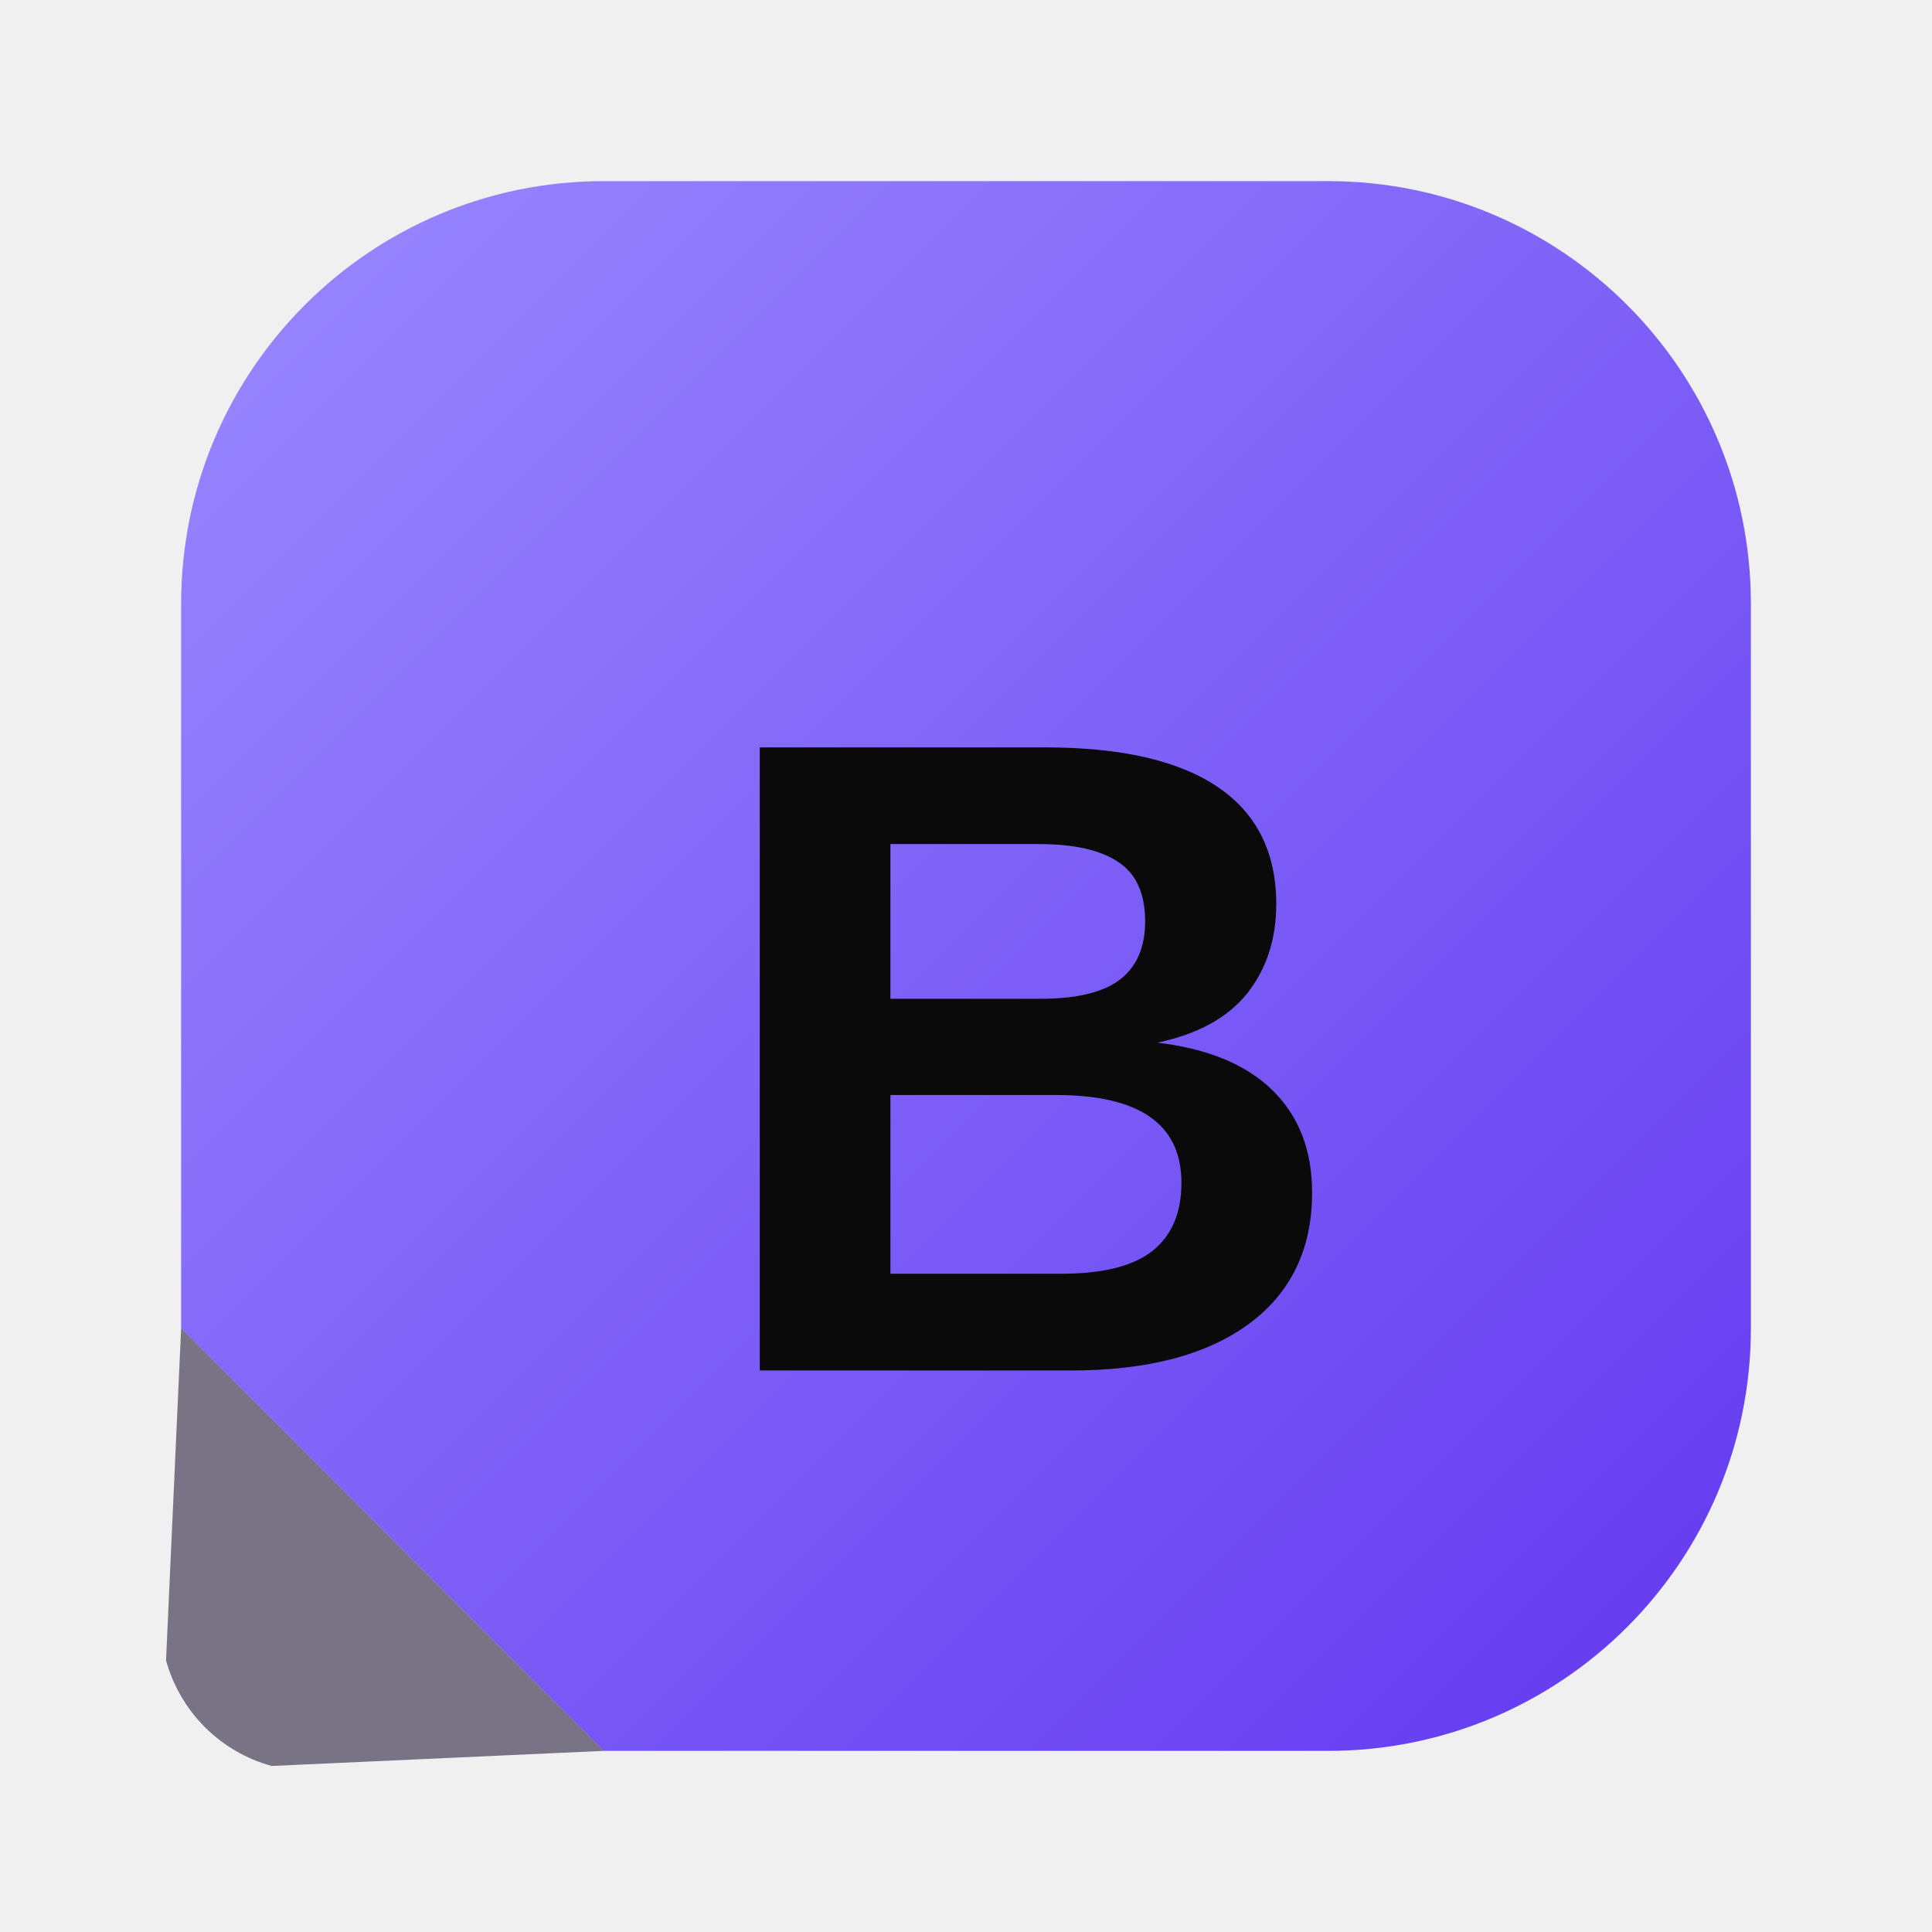
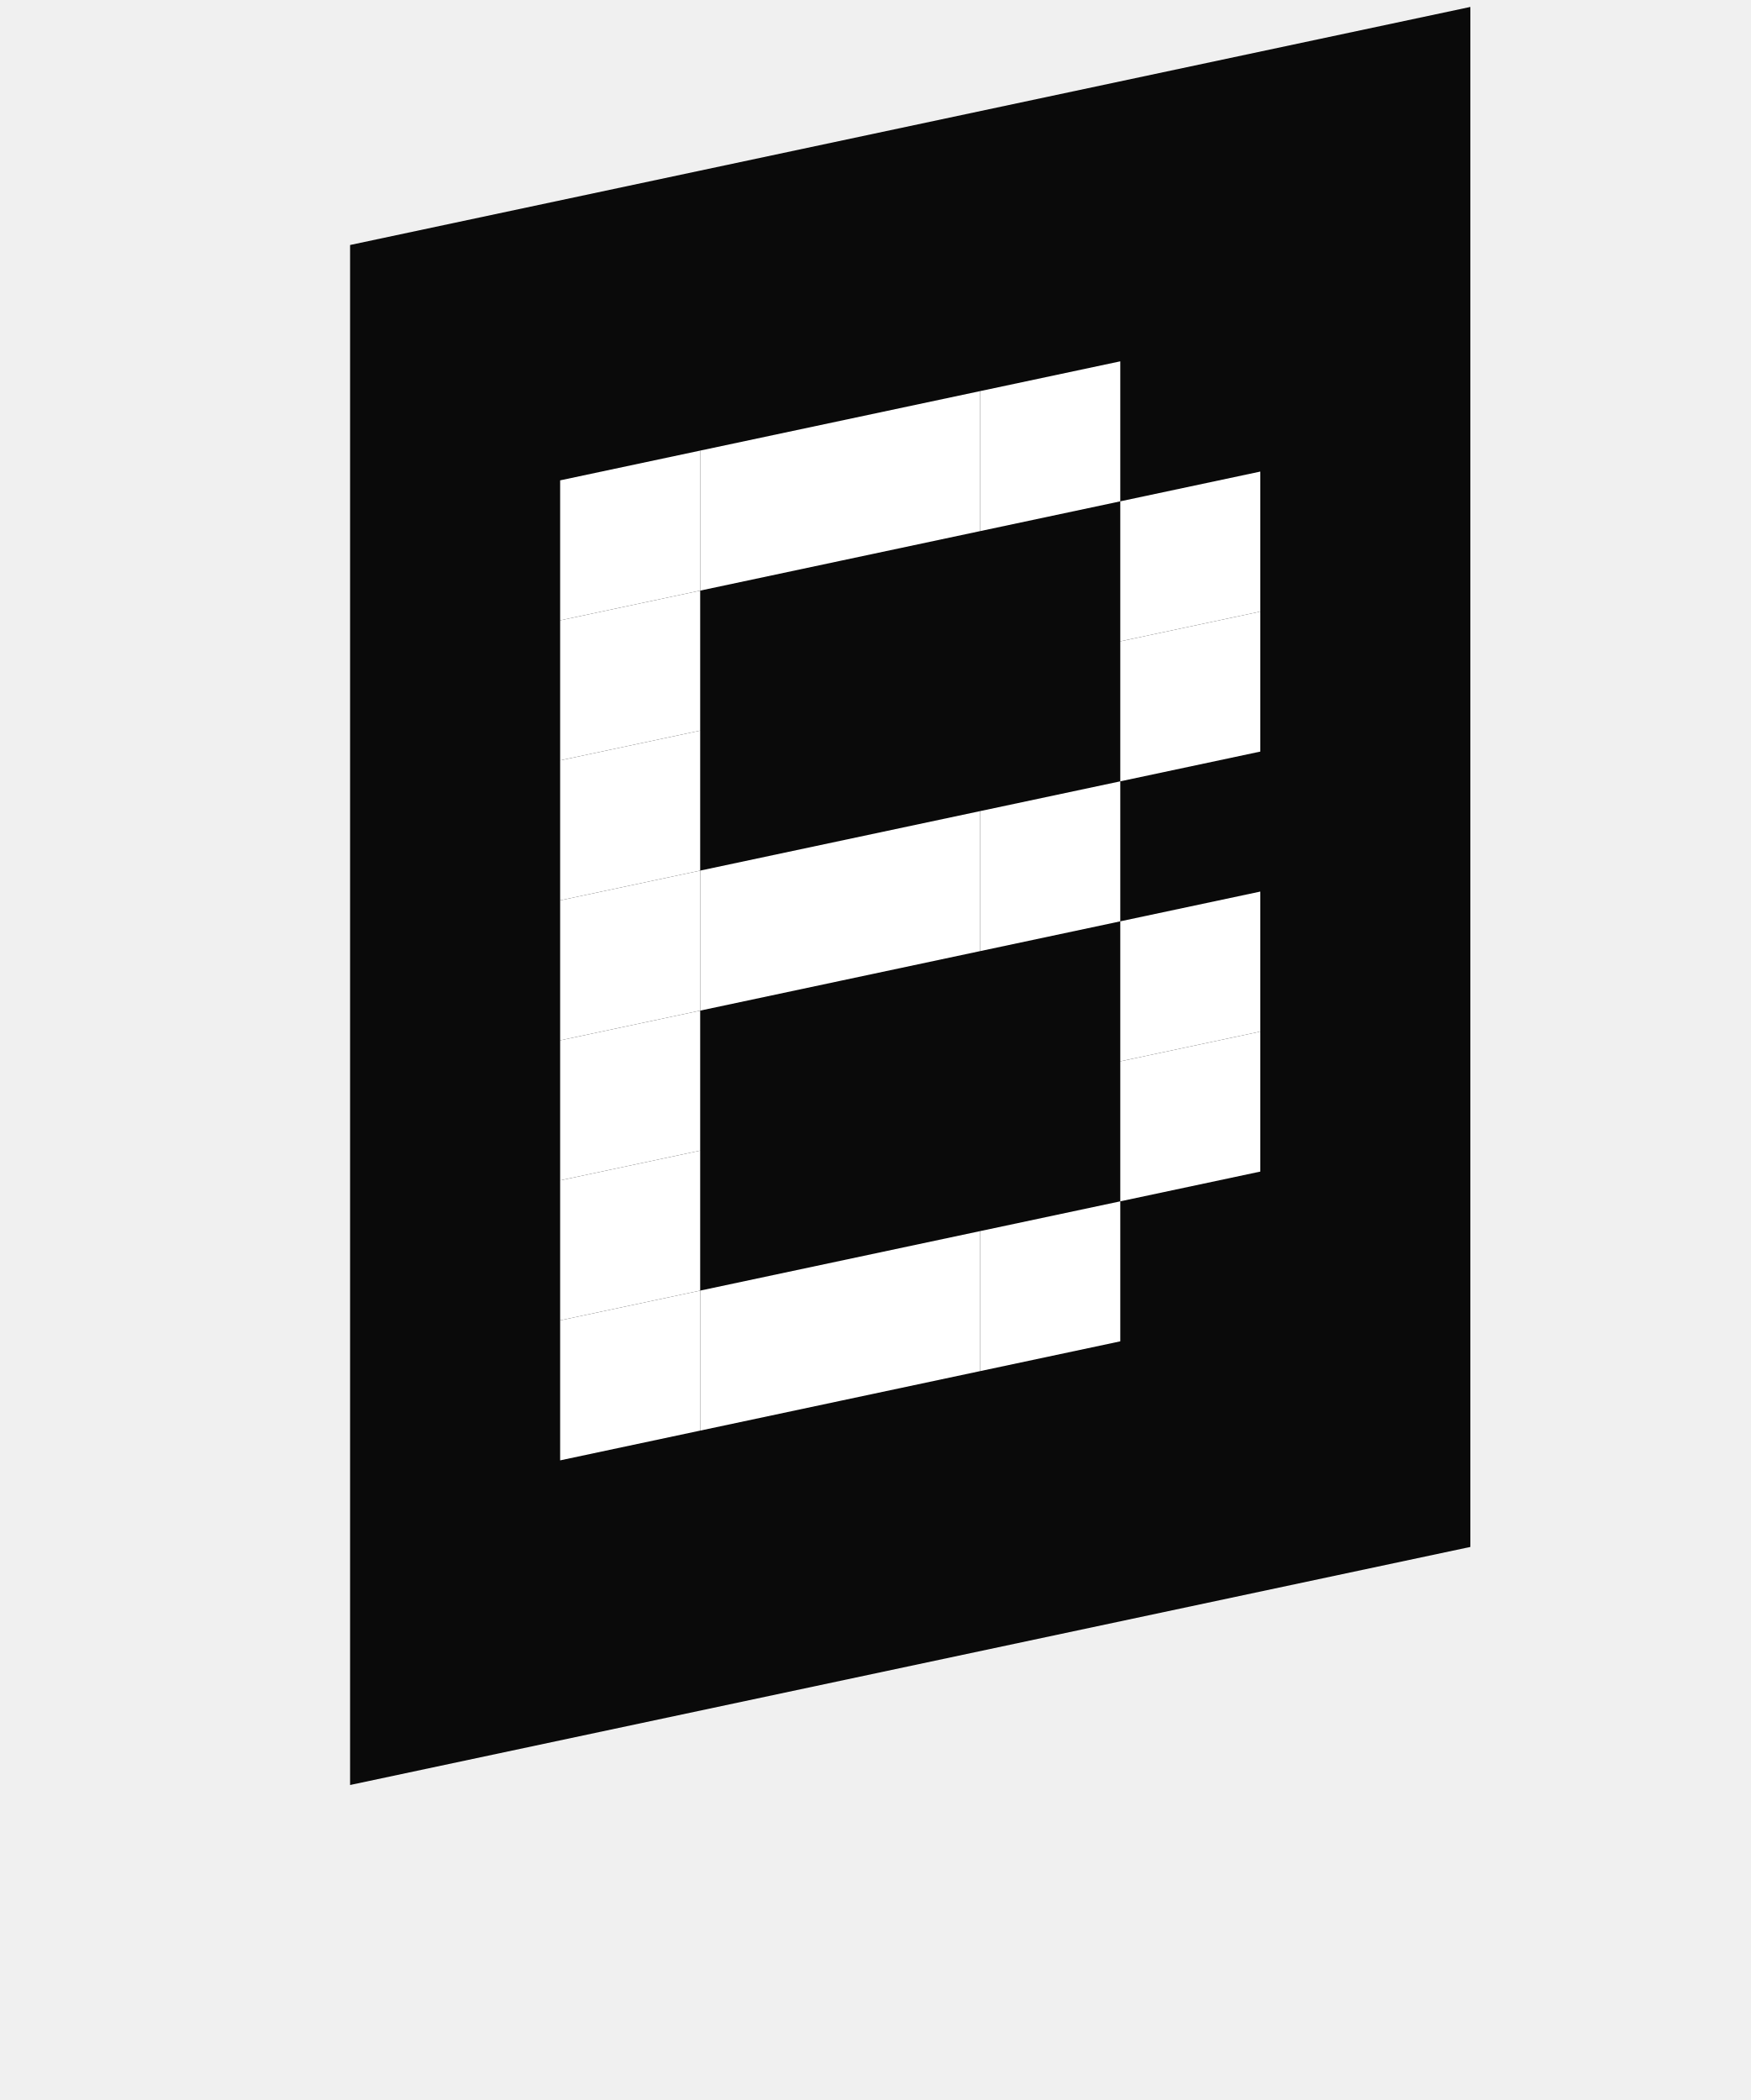
- <svg xmlns="http://www.w3.org/2000/svg" viewBox="0 0 64 64">
-   <defs>
-     <linearGradient id="bloopixGrad" x1="4" y1="4" x2="58" y2="58" gradientUnits="userSpaceOnUse">
-       <stop offset="0" stop-color="#9C8CFF" />
-       <stop offset="1" stop-color="#6238F0" />
-     </linearGradient>
-   </defs>
-   <path d="M20,6 L44,6 A14,14 0 0 1 58,20 L58,44 A14,14 0 0 1 44,58            L20,58 L6,44 L6,20 A14,14 0 0 1 20,6 Z" fill="url(#bloopixGrad)" />
-   <path d="M6,44 L20,58 L9,58.5 A5,5 0 0 1 5.5,55 Z" fill="#160F2E" opacity="0.55" />
-   <text x="34" y="35" text-anchor="middle" dominant-baseline="central" font-family="Arial, Helvetica, sans-serif" font-weight="800" font-size="30" fill="#0A0A0A">B</text>
+ <svg xmlns="http://www.w3.org/2000/svg" viewBox="0 0 100 120">
+   <g transform="translate(20,14) skewY(-12)">
+     <rect x="0" y="0" width="64" height="88" fill="#0A0A0A" />
+     <g transform="translate(12,16)" fill="#ffffff">
+       <rect x="0" y="0" width="8" height="8" />
+       <rect x="8" y="0" width="8" height="8" />
+       <rect x="16" y="0" width="8" height="8" />
+       <rect x="24" y="0" width="8" height="8" />
+       <rect x="0" y="8" width="8" height="8" />
+       <rect x="32" y="8" width="8" height="8" />
+       <rect x="0" y="16" width="8" height="8" />
+       <rect x="32" y="16" width="8" height="8" />
+       <rect x="0" y="24" width="8" height="8" />
+       <rect x="8" y="24" width="8" height="8" />
+       <rect x="16" y="24" width="8" height="8" />
+       <rect x="24" y="24" width="8" height="8" />
+       <rect x="0" y="32" width="8" height="8" />
+       <rect x="32" y="32" width="8" height="8" />
+       <rect x="0" y="40" width="8" height="8" />
+       <rect x="32" y="40" width="8" height="8" />
+       <rect x="0" y="48" width="8" height="8" />
+       <rect x="8" y="48" width="8" height="8" />
+       <rect x="16" y="48" width="8" height="8" />
+       <rect x="24" y="48" width="8" height="8" />
+     </g>
+   </g>
</svg>
